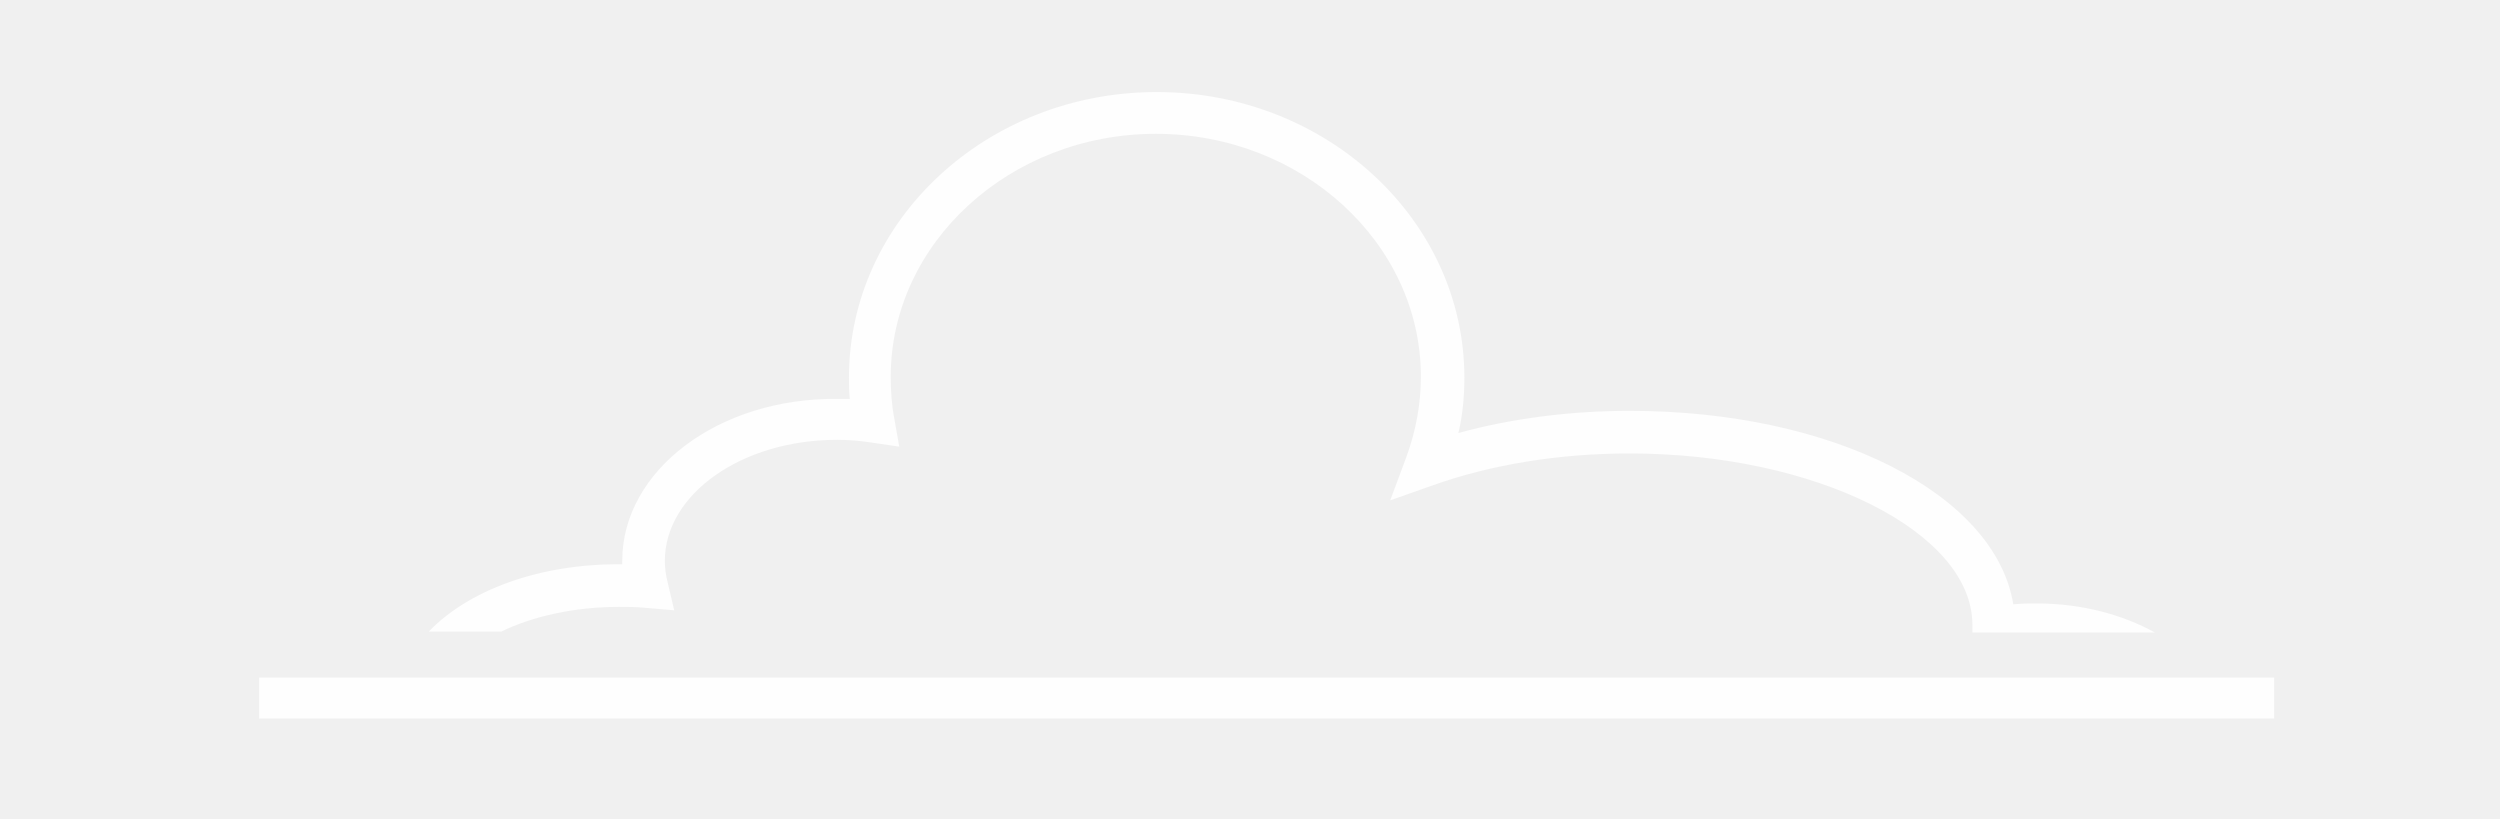
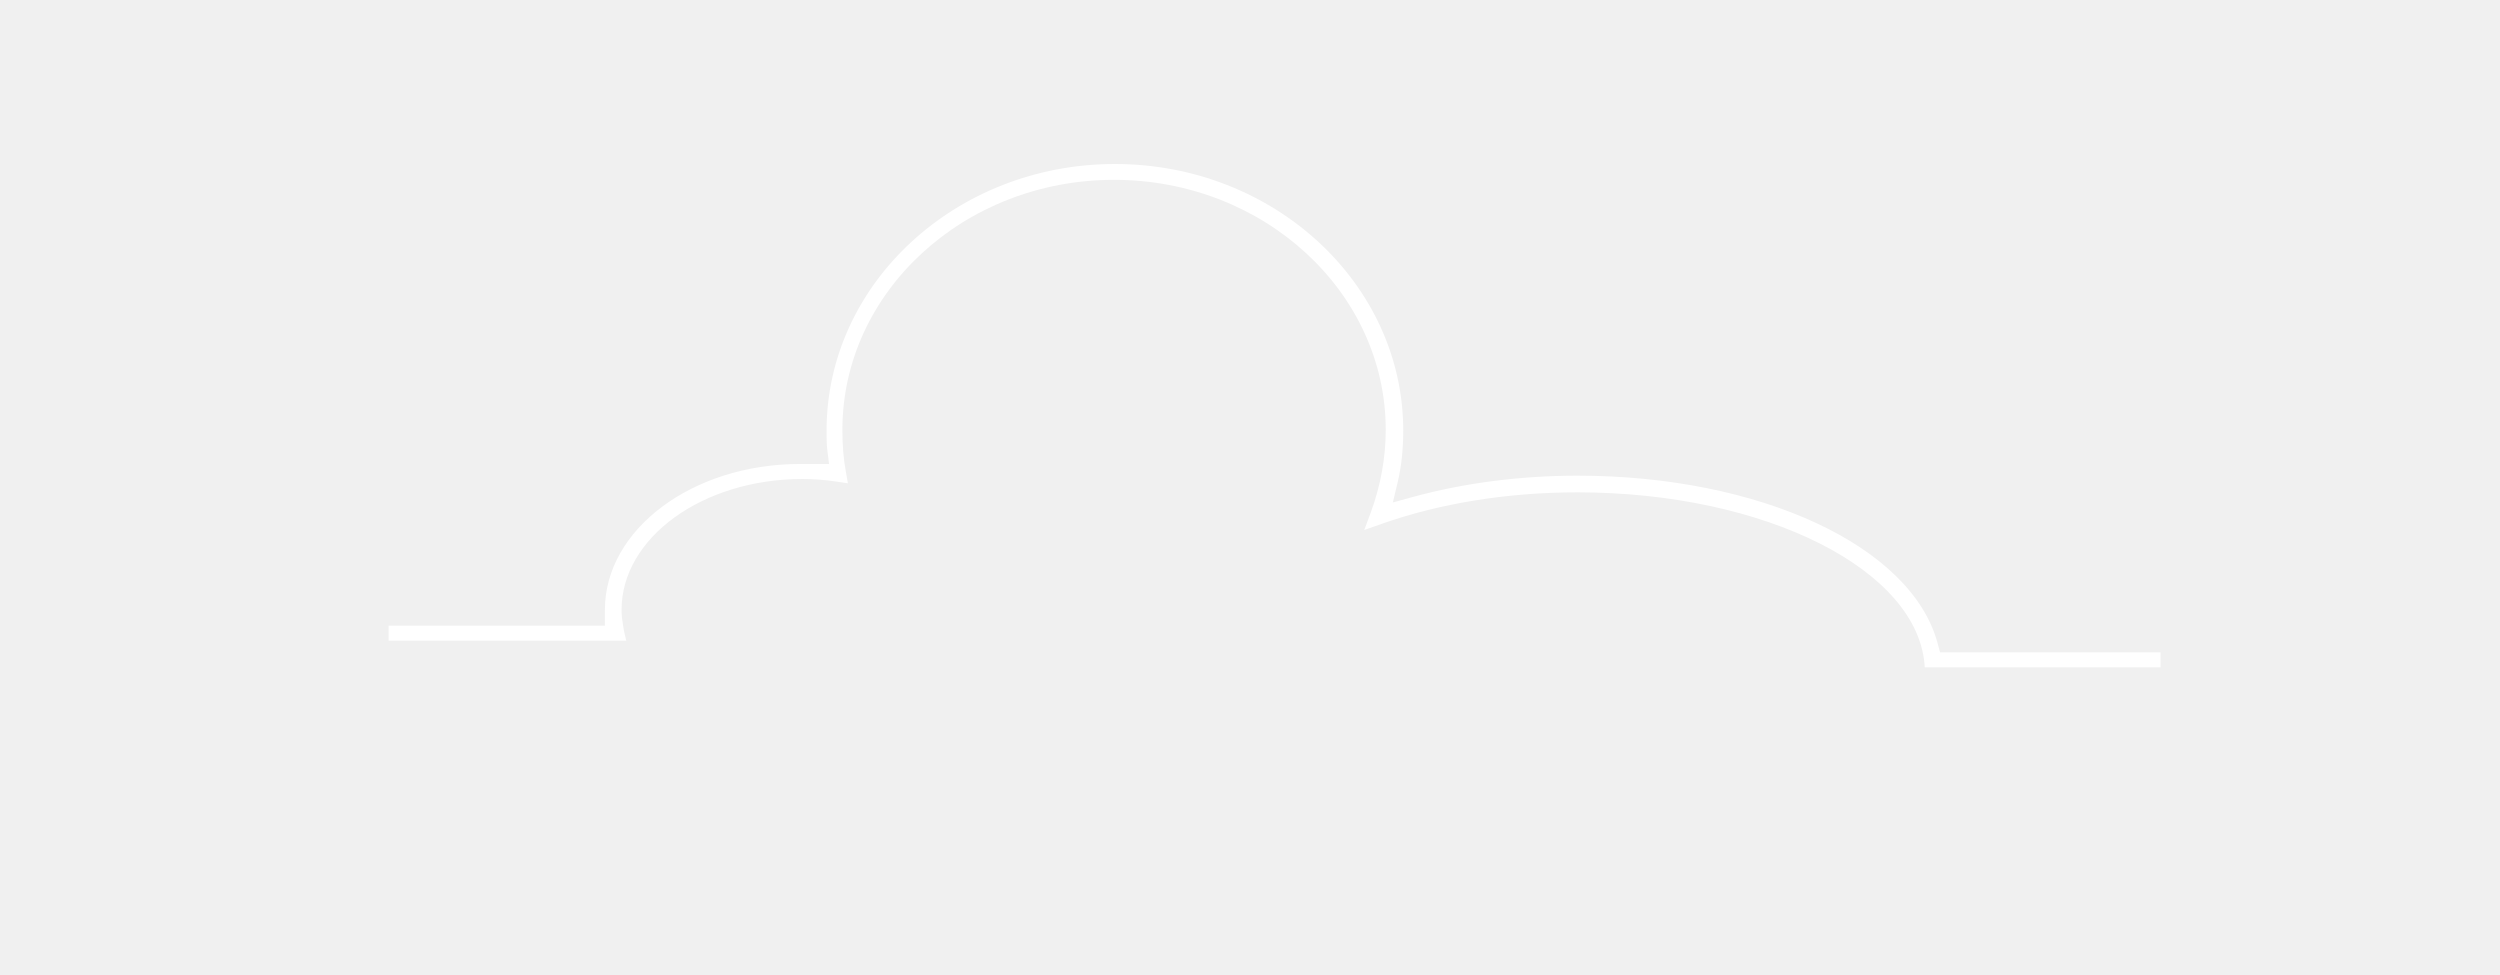
- <svg xmlns="http://www.w3.org/2000/svg" version="1.1" id="Layer_1" x="0px" y="0px" width="293.3px" height="96px" viewBox="0 0 293.3 96" enable-background="new 0 0 293.3 96" xml:space="preserve">
-   <rect x="30.4" y="79.5" fill-rule="evenodd" clip-rule="evenodd" fill="#FEFEFE" width="236.4" height="4.8" />
-   <path fill="#FEFEFE" d="M50.3,74.1h8.5c3.7-1.8,8.6-2.9,13.8-2.9c1,0,2,0,3,0.1l3.5,0.3l-0.8-3.4c-0.2-0.8-0.3-1.6-0.3-2.4  C78,58,87,51.6,98.2,51.6c1.3,0,2.6,0.1,3.9,0.3l3.4,0.5l-0.6-3.4c-0.3-1.6-0.4-3.2-0.4-4.8c0-15.7,14-28.5,31.1-28.5  s31.1,12.8,31.1,28.5c0,3.2-0.6,6.4-1.7,9.4l-1.9,5.1l5.1-1.8c6.8-2.4,14.7-3.7,23-3.7c21.8,0,40.2,9.2,40.2,20.1l0,0.9h21.4  c-3.8-2.1-8.6-3.4-13.8-3.4c-0.9,0-1.8,0-2.8,0.1c-2.1-12.9-21.1-22.7-45-22.7c-7,0-13.9,0.9-20.1,2.6c0.5-2.1,0.7-4.3,0.7-6.5  c0-18.5-16.2-33.5-36.1-33.5s-36.1,15-36.1,33.5c0,0.8,0,1.7,0.1,2.5c-0.4,0-0.9,0-1.3,0C84.3,46.6,73,55.2,73,65.8  c0,0.1,0,0.2,0,0.4C63.2,66.1,54.9,69.3,50.3,74.1z" />
+ <svg xmlns="http://www.w3.org/2000/svg" version="1.1" id="Layer_1" x="0px" y="0px" width="300px" height="116.9px" viewBox="28.65 0 300 116.9" enable-background="new 28.65 0 300 116.9" xml:space="preserve">
+   <rect x="401.971" y="-19.52" width="33.759" height="4.801" />
+   <rect x="355.603" y="71.074" fill="#00A952" width="29.42" height="8" />
+   <rect x="253.875" y="-35.711" fill="#00A952" width="29.42" height="8" />
+   <path fill="#FFFFFF" d="M261.457,78.279l-0.299-1.109c-3.137-11.641-21.313-20.09-43.219-20.09c-6.815,0-13.629,0.88-19.705,2.546  l-2.442,0.669l0.587-2.463c0.438-1.84,0.66-3.91,0.66-6.152c0-17.645-15.521-32-34.601-32c-19.079,0-34.6,14.355-34.6,32  c0,0.753,0,1.607,0.088,2.314l0.211,1.686l-3.48-0.003c-12.913,0-23.419,7.852-23.419,17.504v1.899H75.282v1.801h16.335h8.918h3.267  l-0.225-0.956c-0.062-0.249-0.096-0.505-0.141-0.758v-0.087h-0.016c-0.108-0.63-0.183-1.266-0.183-1.899  c0-8.658,9.735-15.701,21.7-15.701c1.368,0,2.756,0.107,4.128,0.318l1.333,0.196l-0.239-1.353c-0.284-1.513-0.423-3.173-0.423-5.061  c0-16.542,14.625-30,32.6-30c17.976,0,32.601,13.458,32.601,30c0,3.334-0.604,6.67-1.793,9.916l-0.783,2.103l2.077-0.732  c7.015-2.477,15.141-3.786,23.499-3.786c22.605,0,41.067,9.366,41.684,21.001h28.289v-1.801H261.457z" />
</svg>
